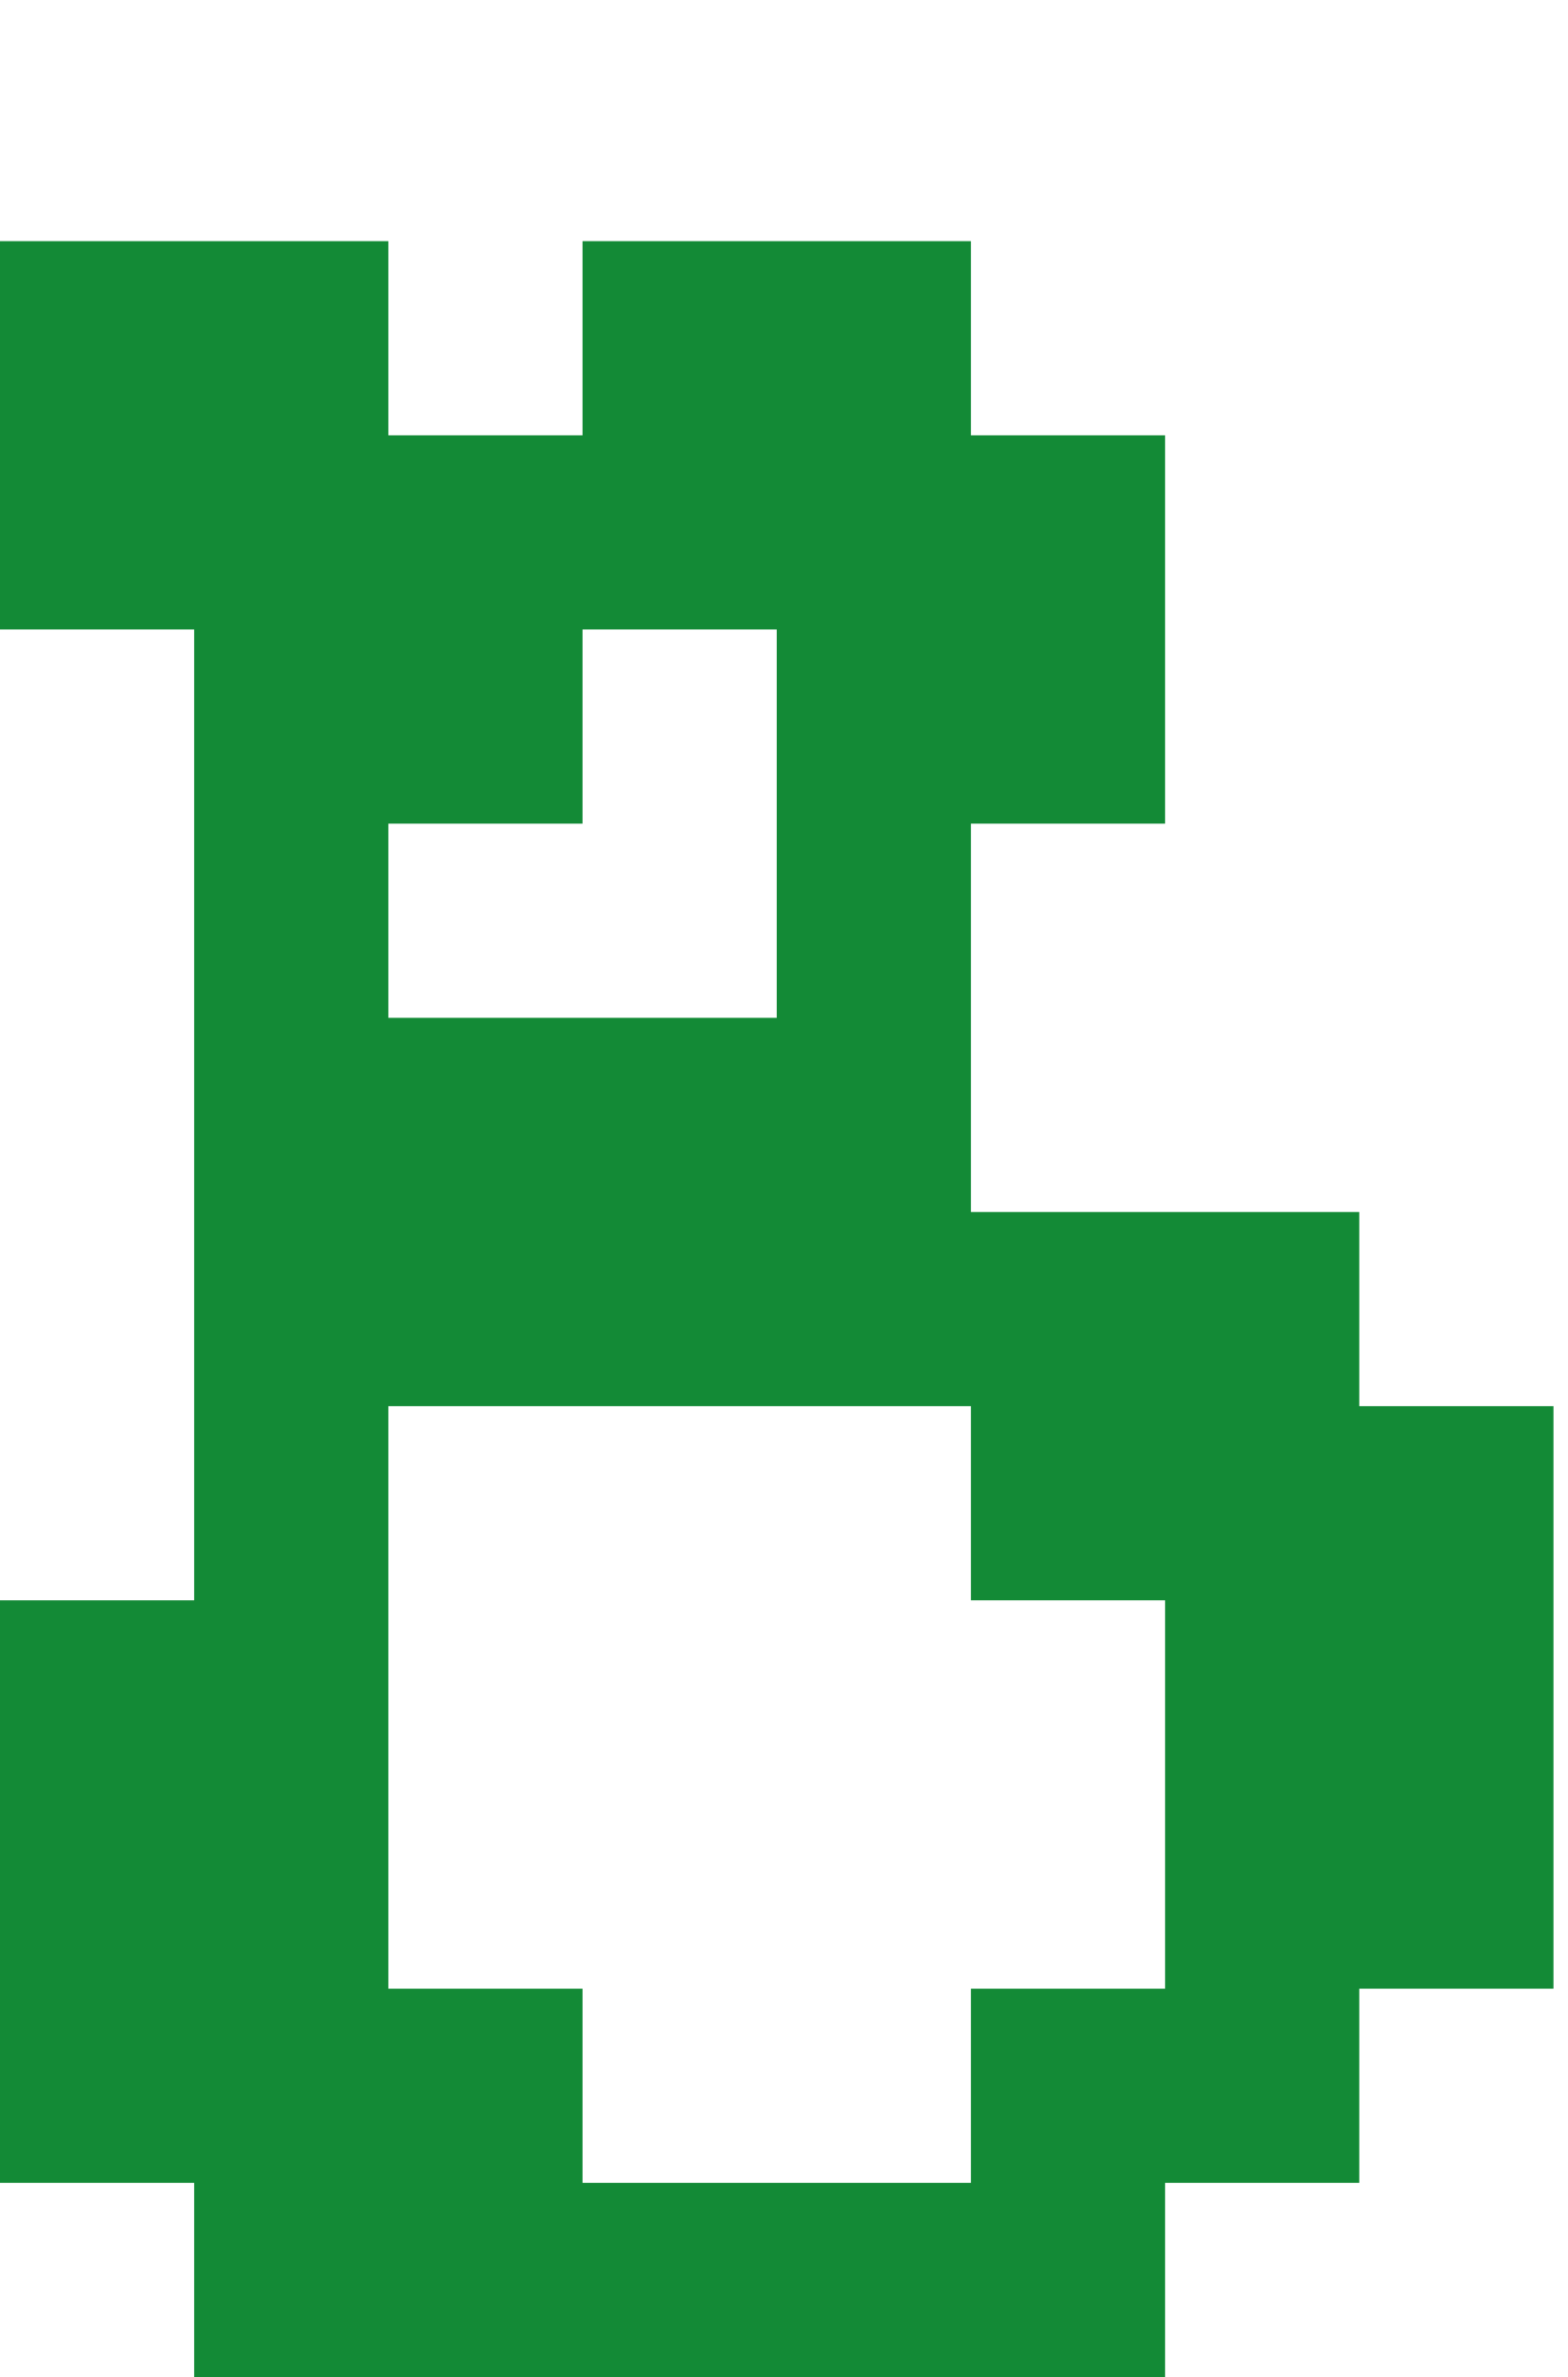
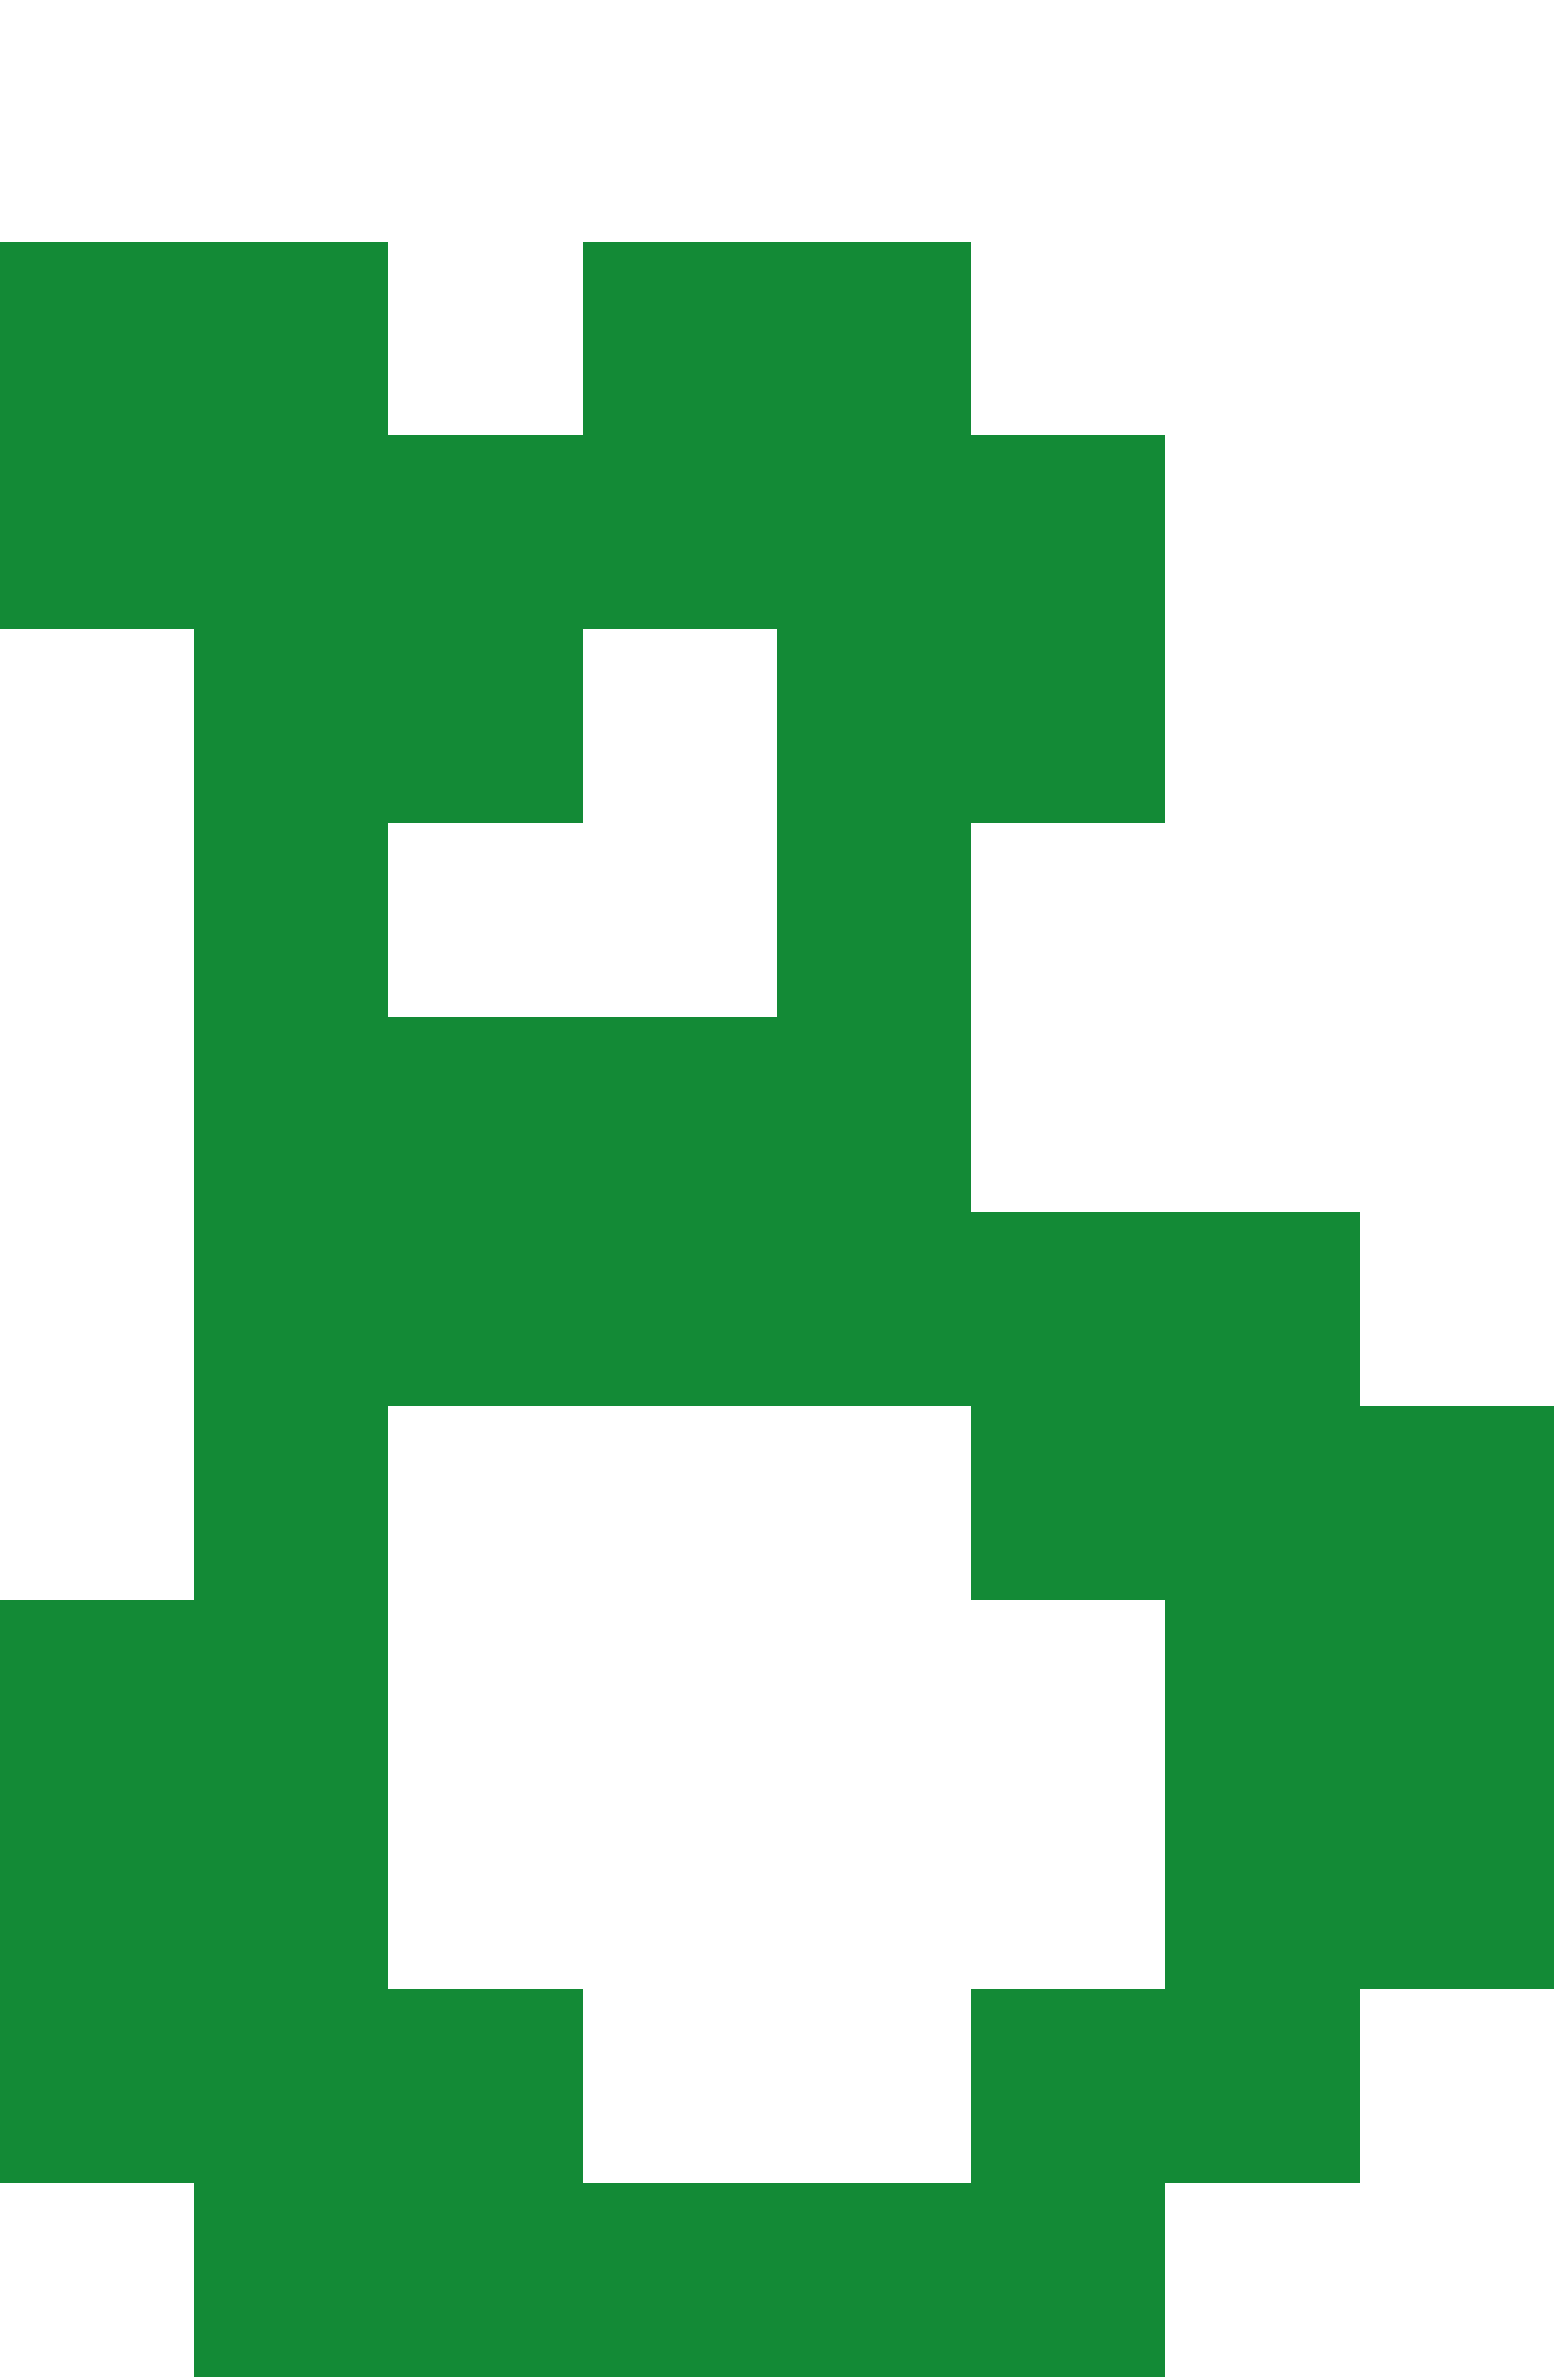
- <svg xmlns="http://www.w3.org/2000/svg" width="91" height="138" viewBox="0 0 91 138" fill="none">
+ <svg xmlns="http://www.w3.org/2000/svg" shape-rendering="crispEdges" width="91" height="138" viewBox="0 0 91 138" fill="none">
  <path d="M56.364 138H45.091H33.818H22.546H11.273V126.727H0V115.455V104.182V92.909H11.273V81.636V70.364V59.091V47.818V36.545H0V25.273V14H11.273H22.546V25.273H33.818V14H45.091H56.364V25.273H67.636V36.545V47.818H56.364V59.091V70.364H67.636H78.909V81.636H90.182V92.909V104.182V115.455H78.909V126.727H67.636V138H56.364ZM45.091 126.727H56.364V115.455H67.636V104.182V92.909H56.364V81.636H45.091H33.818H22.546V92.909V104.182V115.455H33.818V126.727H45.091ZM33.818 59.091H45.091V47.818V36.545H33.818V47.818H22.546V59.091H33.818Z" fill="#138A36" />
</svg>
